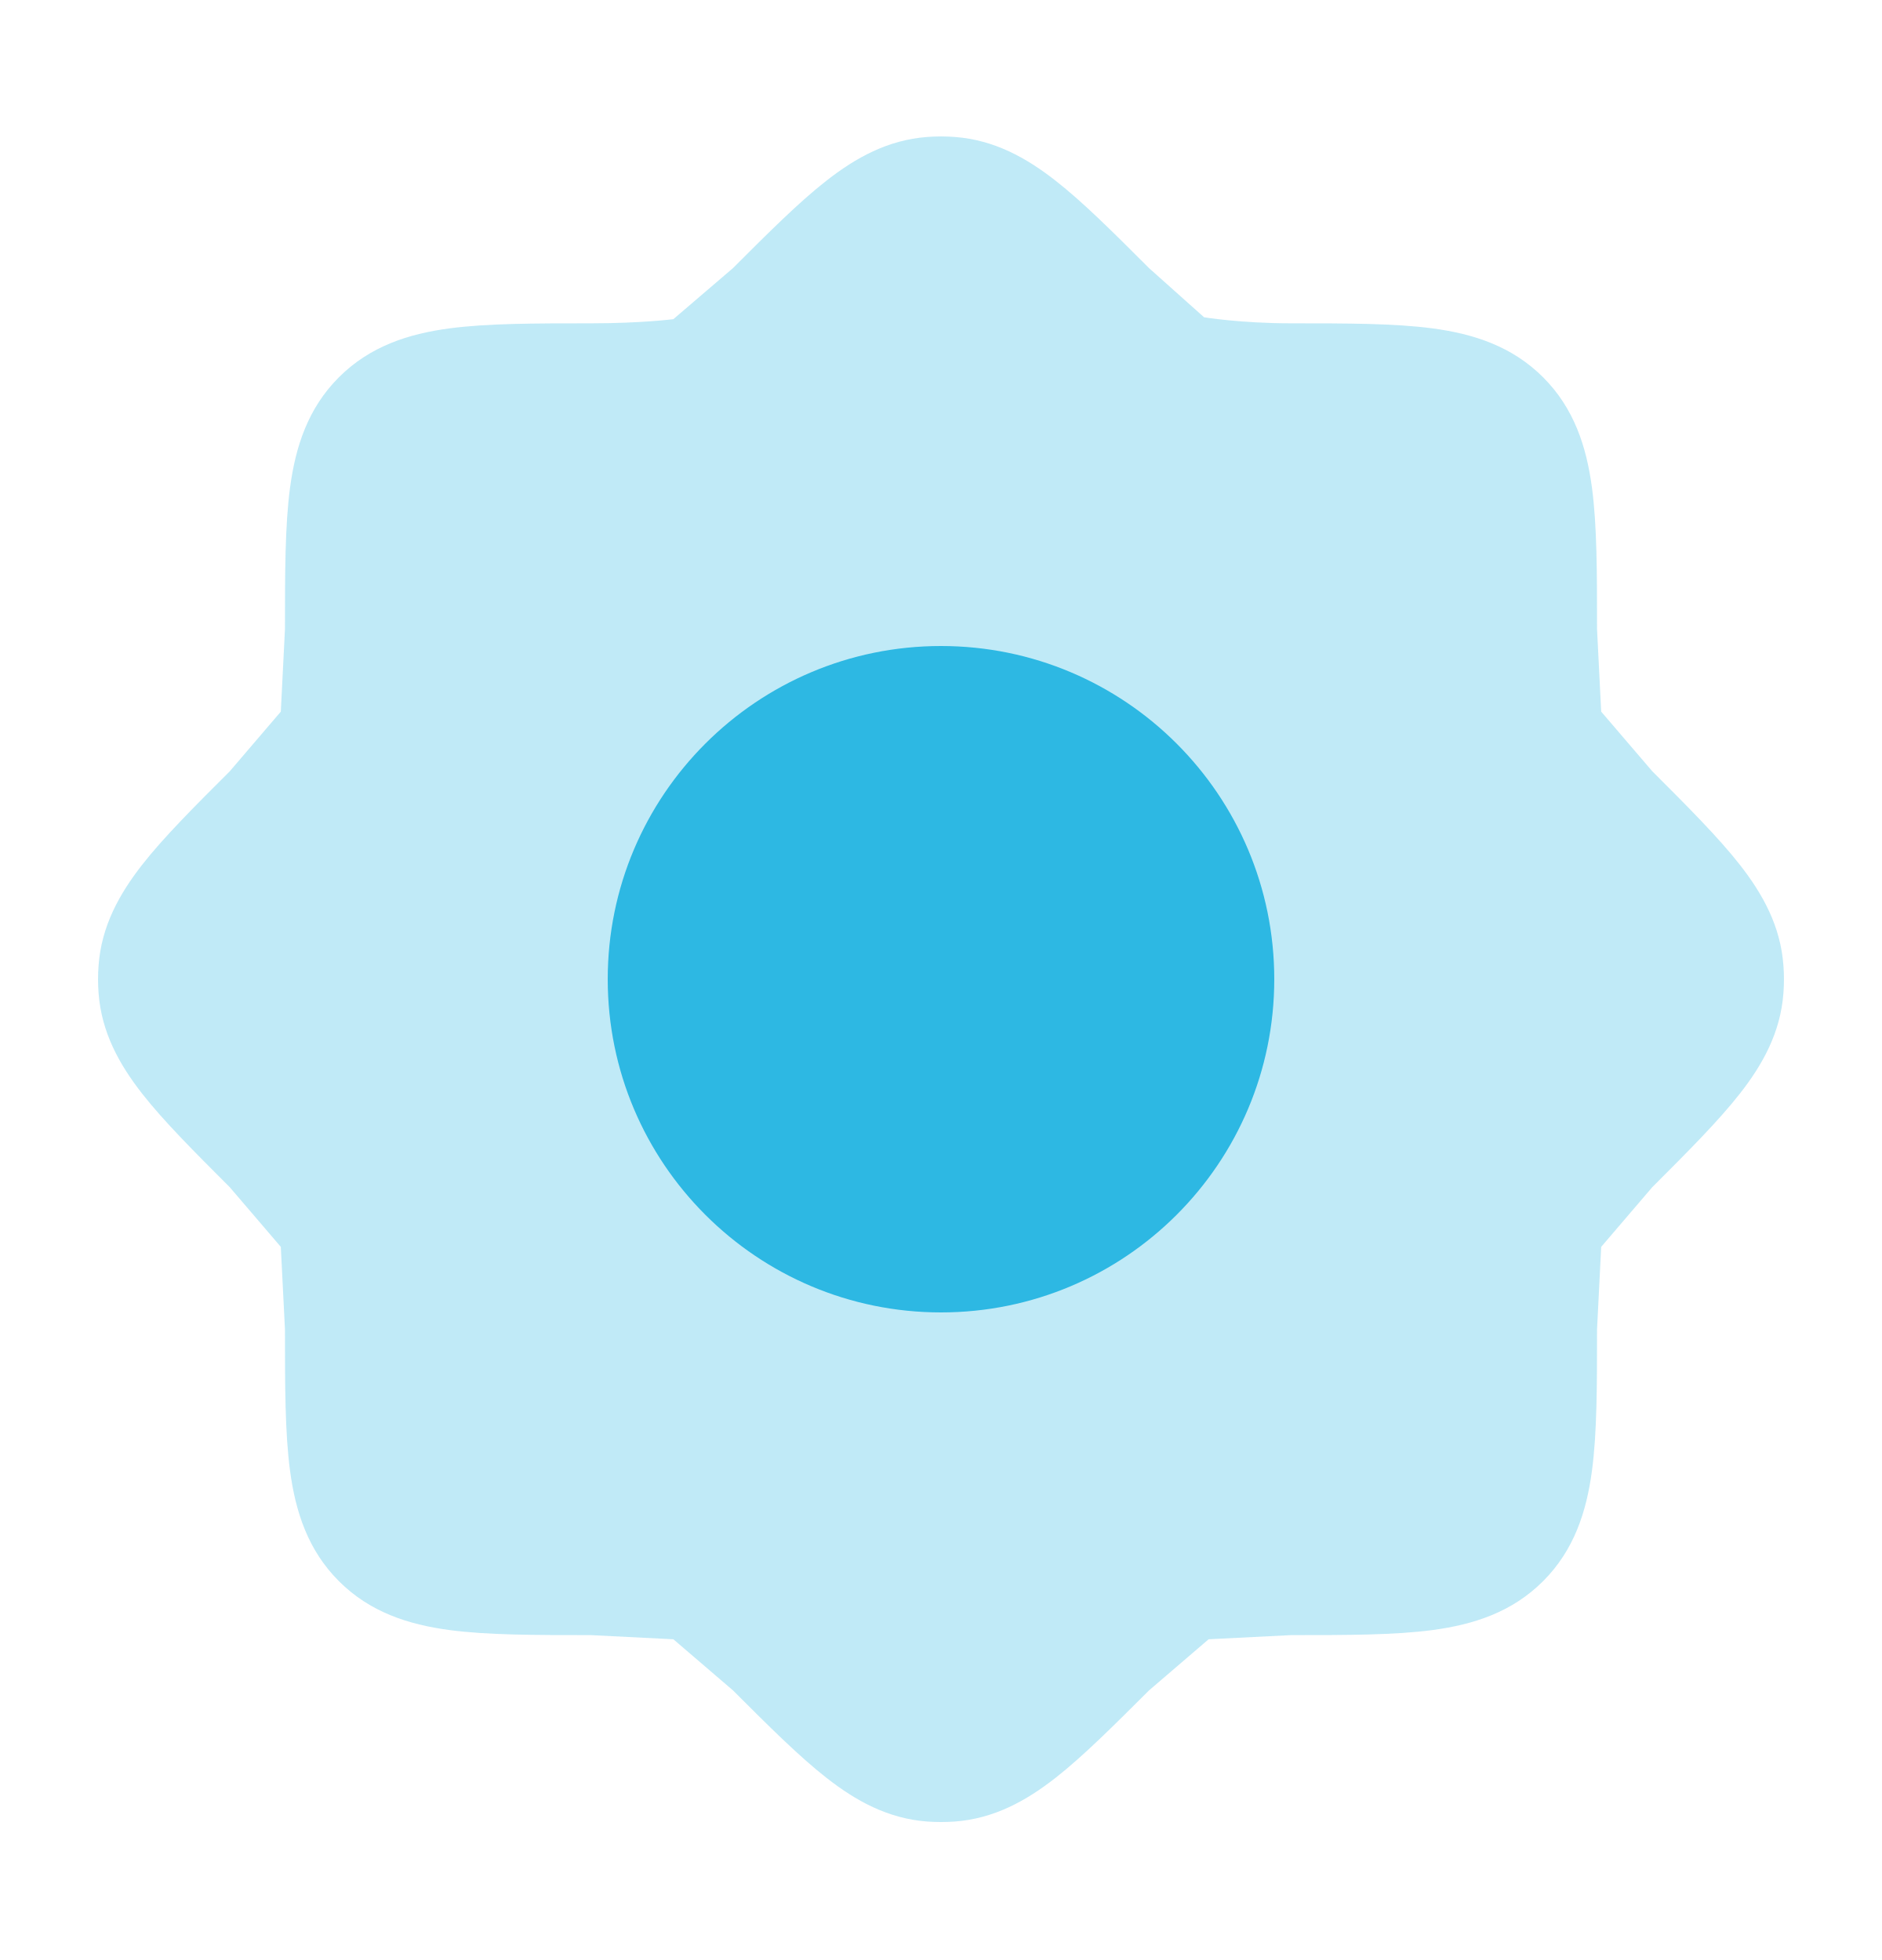
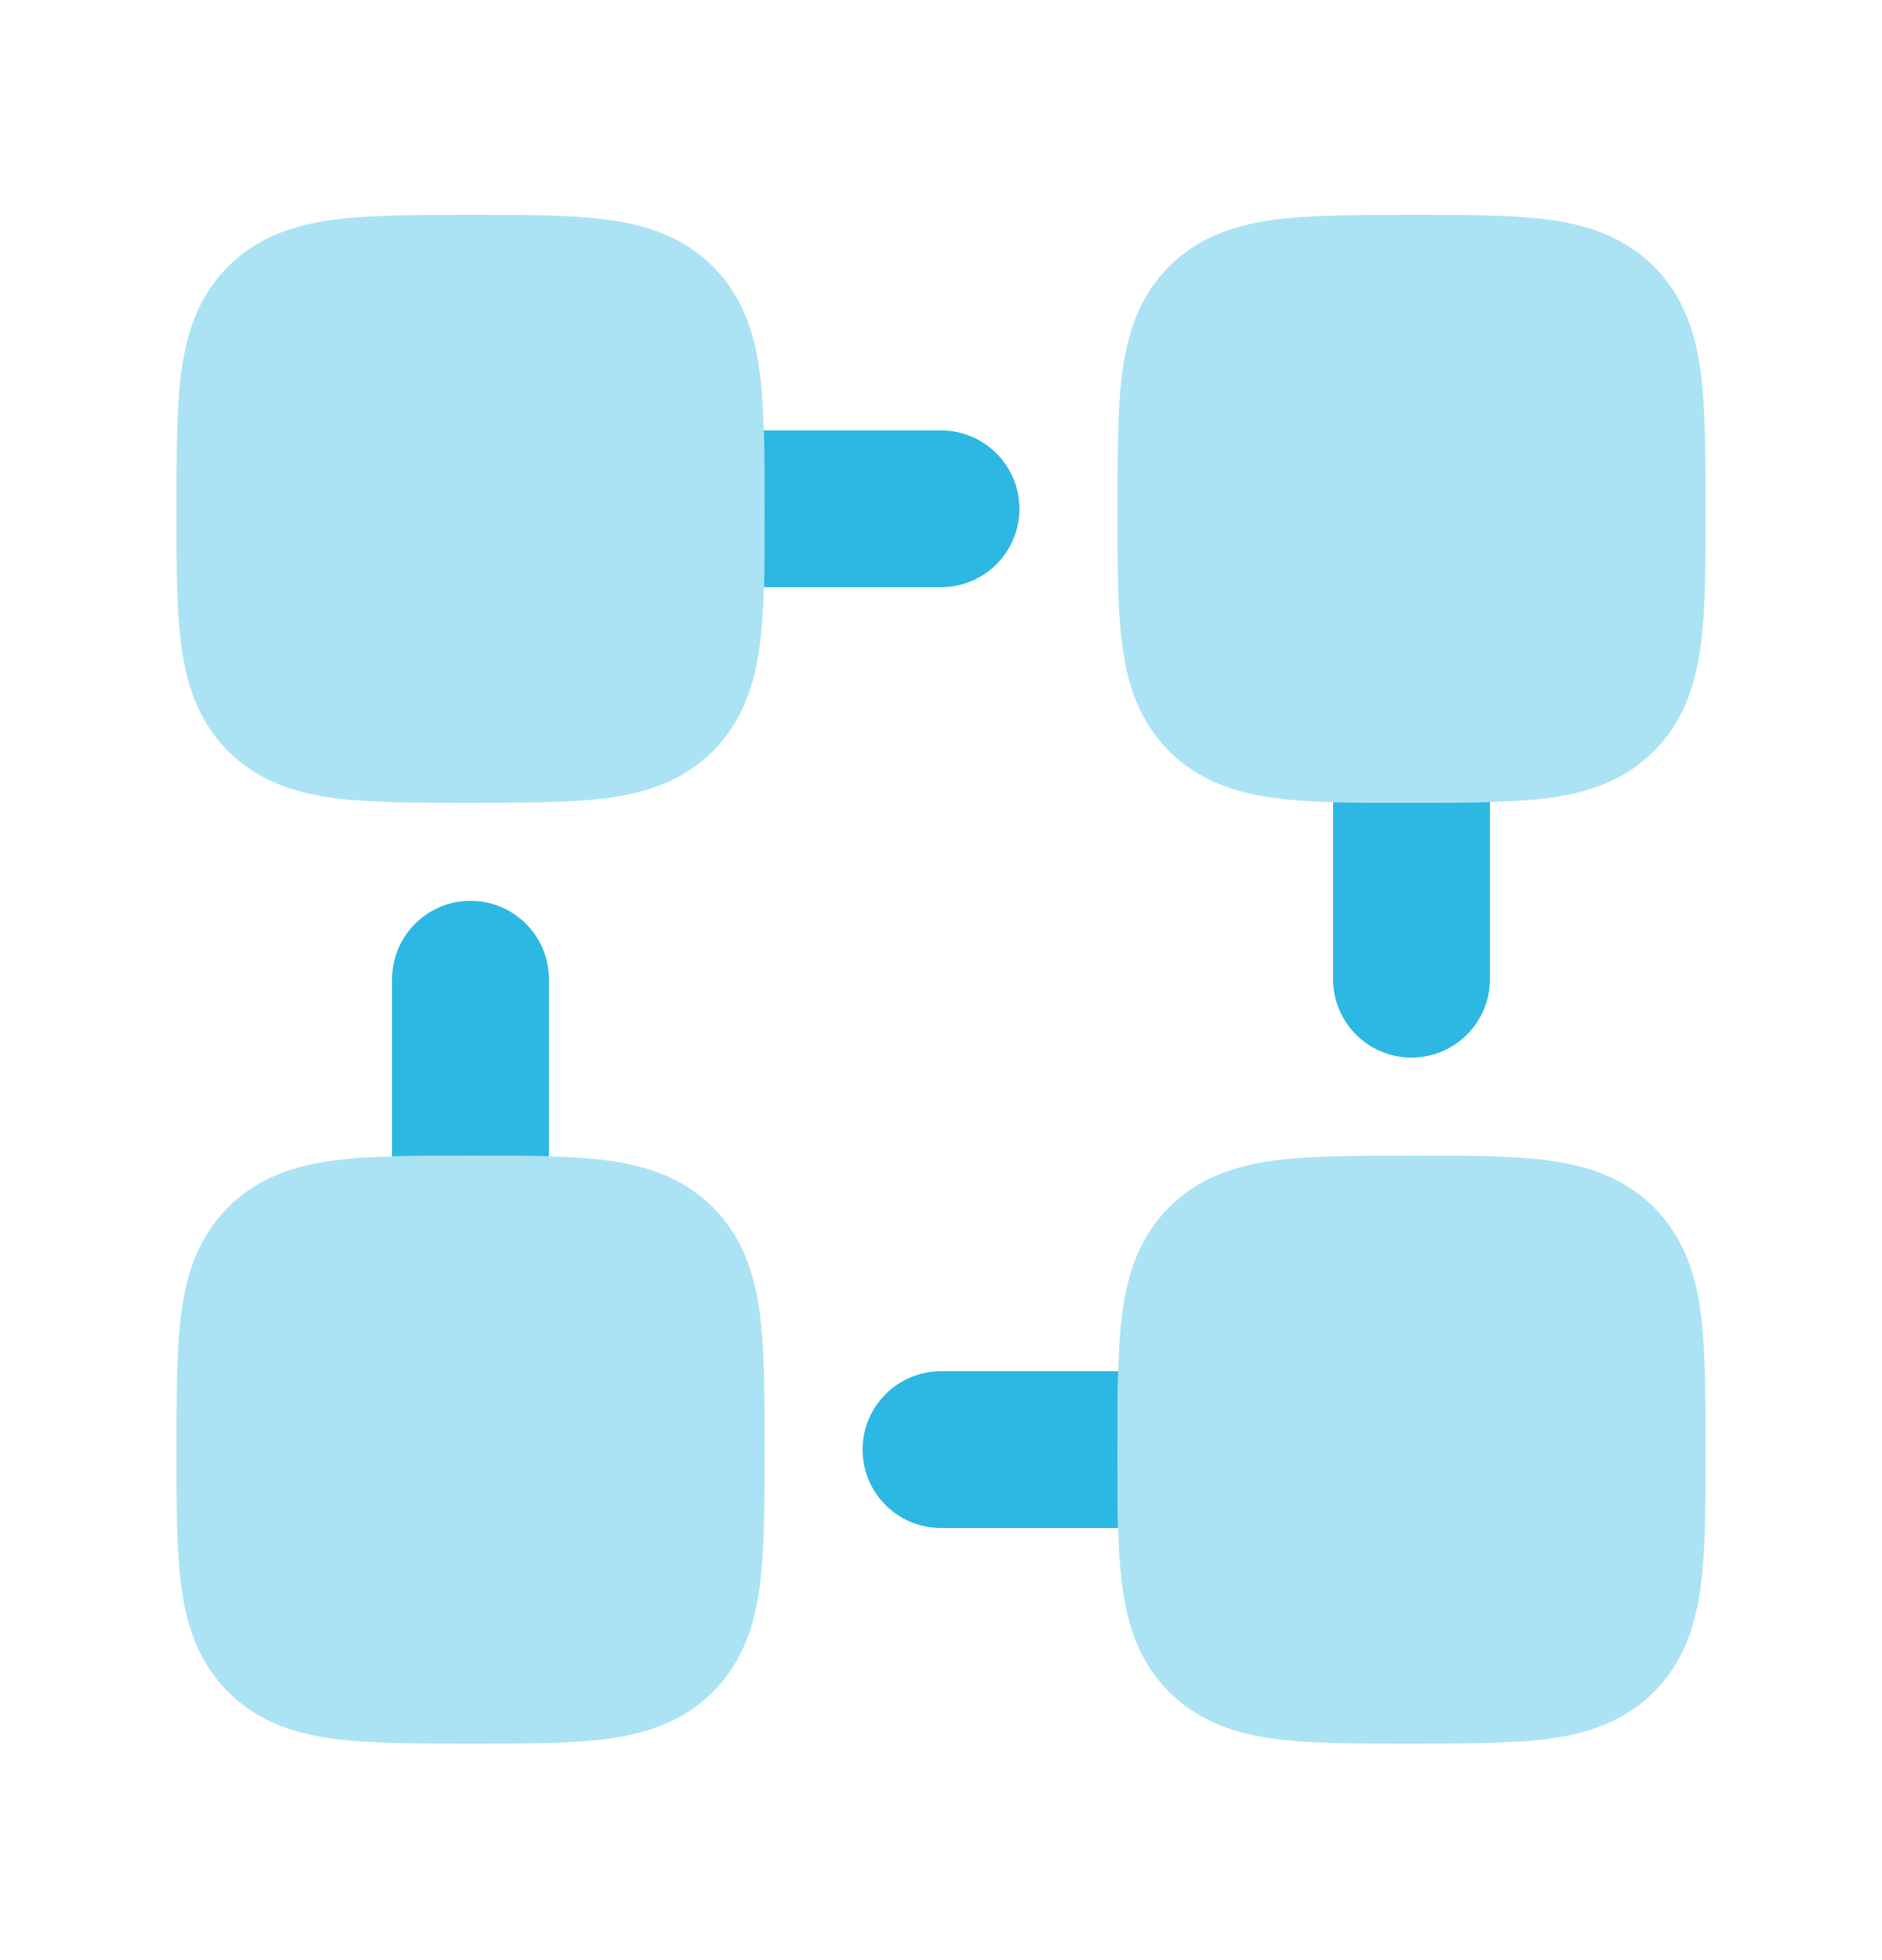
<svg xmlns="http://www.w3.org/2000/svg" width="24" height="25" viewBox="0 0 24 25" fill="none">
-   <path opacity="0.3" d="M11.824 1.747C11.941 1.738 12.059 1.738 12.176 1.747C12.679 1.785 13.087 2.012 13.46 2.304C13.811 2.578 14.199 2.966 14.653 3.42L15.355 4.047C15.355 4.047 15.821 4.124 16.467 4.124C17.178 4.124 17.786 4.124 18.272 4.189C18.791 4.259 19.281 4.415 19.678 4.812C20.075 5.209 20.231 5.699 20.301 6.218C20.366 6.704 20.366 7.312 20.366 8.023L20.419 9.077L21.07 9.837C21.524 10.291 21.912 10.679 22.187 11.03C22.479 11.403 22.706 11.811 22.743 12.315C22.752 12.431 22.752 12.549 22.743 12.666C22.706 13.169 22.479 13.578 22.187 13.95C21.912 14.301 21.524 14.689 21.07 15.143L20.419 15.904L20.366 16.957C20.366 17.669 20.366 18.277 20.301 18.762C20.231 19.281 20.075 19.771 19.678 20.168C19.281 20.565 18.791 20.721 18.272 20.791C17.786 20.856 17.178 20.856 16.467 20.856L15.413 20.909L14.653 21.561C14.199 22.014 13.811 22.402 13.46 22.677C13.087 22.969 12.679 23.196 12.176 23.234C12.059 23.242 11.941 23.242 11.824 23.234C11.321 23.196 10.913 22.969 10.54 22.677C10.189 22.402 9.801 22.015 9.347 21.561L8.587 20.909L7.533 20.856C6.821 20.856 6.214 20.856 5.728 20.791C5.209 20.721 4.719 20.565 4.322 20.168C3.925 19.771 3.769 19.281 3.699 18.762C3.634 18.277 3.634 17.669 3.634 16.957L3.581 15.904L2.93 15.143C2.476 14.689 2.088 14.301 1.813 13.95C1.522 13.578 1.294 13.169 1.257 12.666C1.248 12.549 1.248 12.431 1.257 12.315C1.294 11.811 1.522 11.403 1.813 11.03C2.088 10.679 2.476 10.291 2.93 9.838L3.581 9.077L3.634 8.023C3.634 7.312 3.634 6.704 3.699 6.218C3.769 5.699 3.925 5.209 4.322 4.812C4.719 4.415 5.209 4.259 5.728 4.189C6.214 4.124 6.821 4.124 7.533 4.124C8.179 4.124 8.587 4.071 8.587 4.071L9.347 3.42C9.801 2.966 10.189 2.578 10.54 2.304C10.913 2.012 11.321 1.785 11.824 1.747Z" fill="#2DB8E3" />
-   <path d="M7.75 12.49C7.75 10.143 9.653 8.24 12 8.24C14.347 8.24 16.25 10.143 16.25 12.49C16.25 14.837 14.347 16.74 12 16.74C9.653 16.74 7.75 14.837 7.75 12.49Z" fill="#2DB8E3" />
+   <g opacity="0.4">
+     <path d="M6.049 2.74C6.714 2.74 7.287 2.74 7.746 2.802C8.237 2.868 8.709 3.017 9.091 3.399C9.473 3.781 9.622 4.253 9.688 4.744C9.75 5.203 9.75 5.875 9.75 6.54C9.75 7.204 9.75 7.777 9.688 8.236C9.622 8.728 9.473 9.199 9.091 9.581C8.709 9.963 8.237 10.113 7.746 10.179C7.287 10.24 6.615 10.24 5.951 10.24C5.286 10.24 4.713 10.24 4.254 10.179C3.763 10.113 3.291 9.963 2.909 9.581C2.527 9.199 2.378 8.728 2.312 8.236C2.25 7.777 2.25 7.204 2.25 6.54C2.25 5.875 2.25 5.203 2.312 4.744C2.378 4.253 2.527 3.781 2.909 3.399C3.291 3.017 3.763 2.868 4.254 2.802C4.713 2.74 5.385 2.74 6.049 2.74Z" fill="#2DB8E3" />
+     <path d="M18.049 2.74C18.714 2.74 19.287 2.74 19.746 2.802C20.238 2.868 20.709 3.017 21.091 3.399C21.473 3.781 21.622 4.253 21.688 4.744C21.75 5.203 21.75 5.875 21.75 6.54C21.75 7.204 21.75 7.777 21.688 8.236C21.622 8.728 21.473 9.199 21.091 9.581C20.709 9.963 20.238 10.113 19.746 10.179C19.287 10.24 18.616 10.24 17.951 10.24C17.286 10.24 16.713 10.24 16.254 10.179C15.762 10.113 15.291 9.963 14.909 9.581C14.527 9.199 14.378 8.728 14.312 8.236C14.25 7.777 14.25 7.204 14.25 6.54C14.25 5.875 14.25 5.203 14.312 4.744C14.378 4.253 14.527 3.781 14.909 3.399C15.291 3.017 15.762 2.868 16.254 2.802C16.713 2.74 17.385 2.74 18.049 2.74Z" fill="#2DB8E3" />
+     <path d="M18.049 14.74C18.714 14.74 19.287 14.74 19.746 14.802C20.238 14.868 20.709 15.017 21.091 15.399C21.473 15.781 21.622 16.253 21.688 16.744C21.75 17.203 21.75 17.875 21.75 18.54C21.75 19.204 21.75 19.777 21.688 20.236C21.622 20.728 21.473 21.199 21.091 21.581C20.709 21.963 20.238 22.113 19.746 22.179C19.287 22.24 18.616 22.24 17.951 22.24C17.286 22.24 16.713 22.24 16.254 22.179C15.762 22.113 15.291 21.963 14.909 21.581C14.527 21.199 14.378 20.728 14.312 20.236C14.25 19.777 14.25 19.204 14.25 18.54C14.25 17.875 14.25 17.203 14.312 16.744C14.378 16.253 14.527 15.781 14.909 15.399C15.291 15.017 15.762 14.868 16.254 14.802C16.713 14.74 17.385 14.74 18.049 14.74Z" fill="#2DB8E3" />
+     <path d="M6.049 14.74C6.714 14.74 7.287 14.74 7.746 14.802C8.237 14.868 8.709 15.017 9.091 15.399C9.473 15.781 9.622 16.253 9.688 16.744C9.75 17.203 9.75 17.776 9.75 18.441V18.54C9.75 19.204 9.75 19.777 9.688 20.236C9.622 20.728 9.473 21.199 9.091 21.581C8.709 21.963 8.237 22.113 7.746 22.179C7.287 22.24 6.714 22.24 6.049 22.24C5.385 22.24 4.713 22.24 4.254 22.179C3.763 22.113 3.291 21.963 2.909 21.581C2.527 21.199 2.378 20.728 2.312 20.236C2.25 19.777 2.25 19.204 2.25 18.54C2.25 17.875 2.25 17.203 2.312 16.744C2.378 16.253 2.527 15.781 2.909 15.399C3.291 15.017 3.763 14.868 4.254 14.802C4.713 14.74 5.385 14.74 6.049 14.74Z" fill="#2DB8E3" />
+   </g>
+   <path d="M9.742 7.49H12C12.552 7.49 13 7.043 13 6.49C13 5.938 12.552 5.49 12 5.49H9.74C9.75 5.819 9.75 6.18 9.75 6.54C9.75 6.882 9.75 7.2 9.742 7.49Z" fill="#2DB8E3" />
+   <path d="M17 10.232V12.49C17 13.042 17.448 13.49 18 13.49C18.552 13.49 19 13.042 19 12.49V10.23C18.671 10.24 18.31 10.24 17.951 10.24C17.608 10.24 17.291 10.24 17 10.232Z" fill="#2DB8E3" />
+   <path d="M14.26 17.49C14.25 17.819 14.25 18.18 14.25 18.54C14.25 18.882 14.25 19.2 14.258 19.49H12C11.448 19.49 11 19.043 11 18.49C11 17.938 11.448 17.49 12 17.49H14.26Z" fill="#2DB8E3" />
+   <path d="M7 14.749C6.71 14.74 6.392 14.74 6.049 14.74C5.69 14.74 5.329 14.74 5 14.75V12.49C5 11.938 5.448 11.49 6 11.49C6.552 11.49 7 11.938 7 12.49V14.749Z" fill="#2DB8E3" />
</svg>
